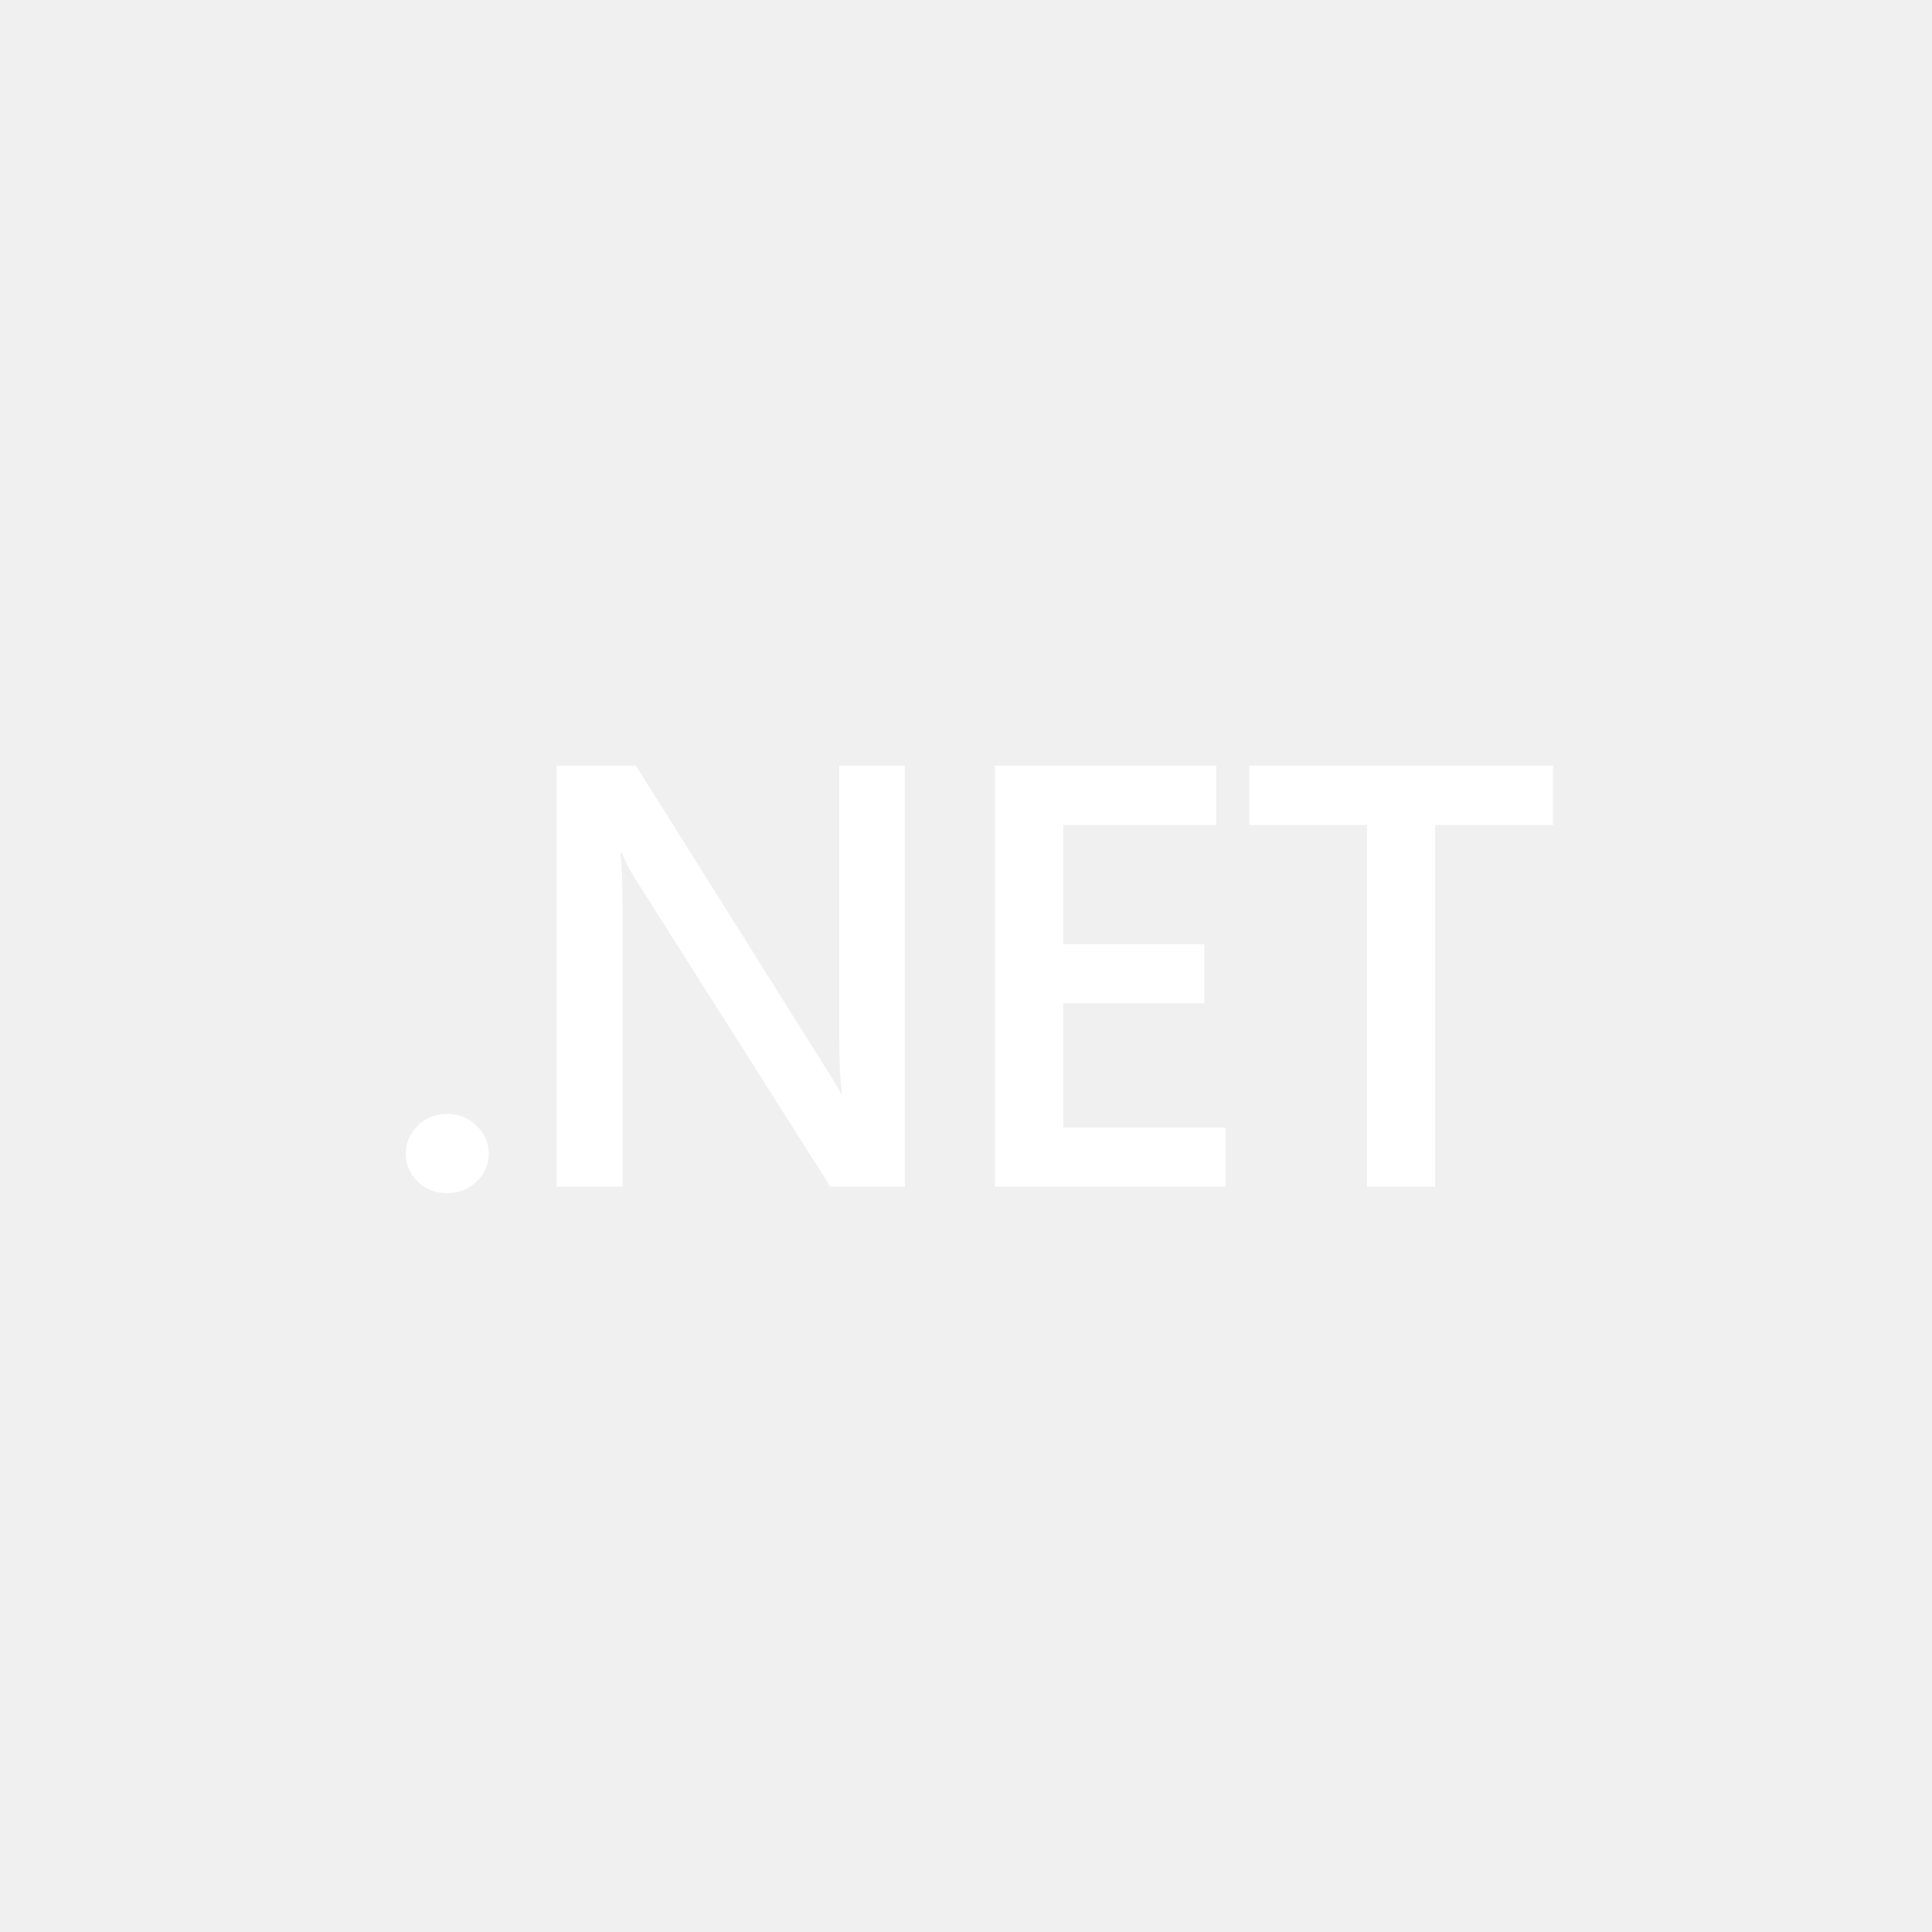
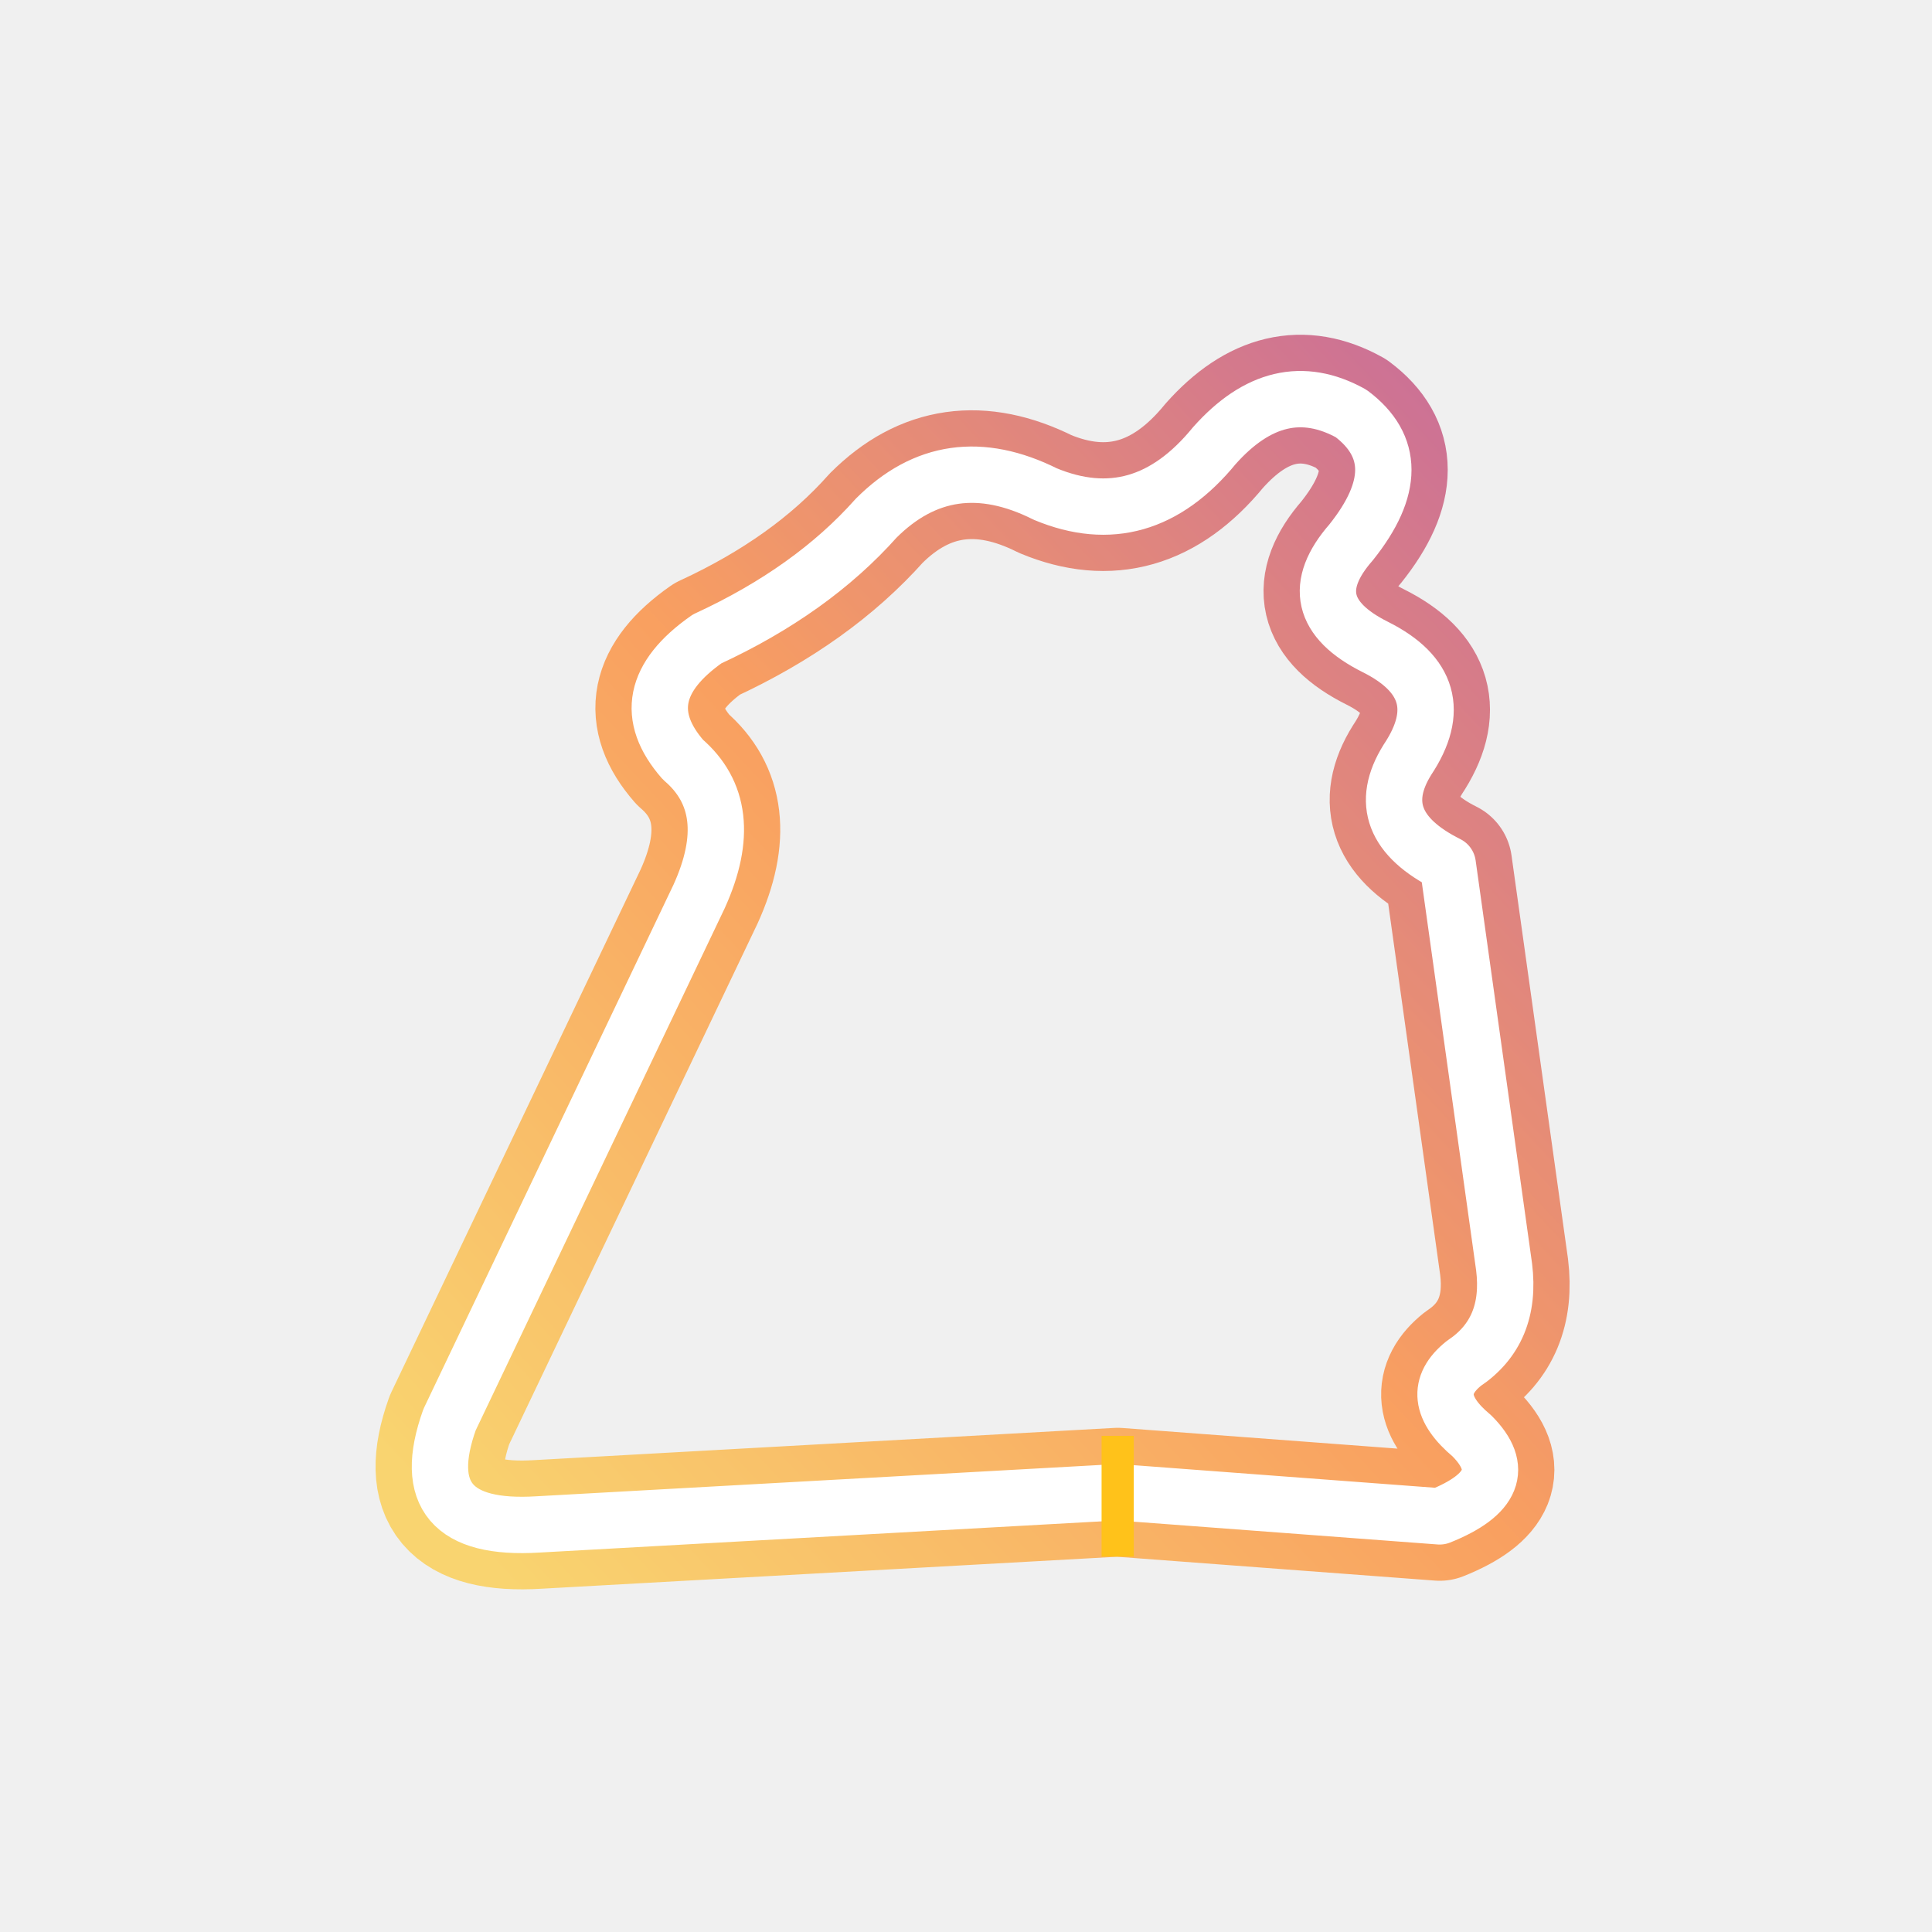
- <svg xmlns="http://www.w3.org/2000/svg" width="456" height="456" viewBox="0 0 456 456" version="1.1" xml:space="preserve" style="fill-rule:evenodd;clip-rule:evenodd;stroke-linejoin:round;stroke-miterlimit:2;">
-   <path d="m 105.5,281.609 c -2.703,0 -5.001,-0.9 -6.893,-2.702 -1.892,-1.848 -2.838,-4.042 -2.838,-6.582 0,-2.587 0.946,-4.804 2.838,-6.652 1.892,-1.848 4.19,-2.772 6.893,-2.772 2.748,0 5.068,0.924 6.96,2.772 1.937,1.848 2.906,4.064 2.906,6.652 0,2.54 -0.968,4.734 -2.906,6.582 -1.892,1.802 -4.212,2.702 -6.96,2.702 z" style="fill:#ffffff;fill-rule:nonzero;stroke-width:0.838" />
-   <path d="M 213.561,280.084 H 195.99 L 149.7,207.054 c -1.171,-1.848 -2.14,-3.765 -2.906,-5.751 h -0.406 c 0.361,2.125 0.541,6.675 0.541,13.65 v 65.132 h -15.543 v -99.36 h 18.719 l 44.737,71.298 c 1.892,2.957 3.109,4.989 3.649,6.098 h 0.27 c -0.45,-2.632 -0.676,-7.09 -0.676,-13.373 v -64.023 h 15.476 z" style="fill:#ffffff;fill-rule:nonzero;stroke-width:0.838" />
-   <path d="m 289.251,280.084 h -54.401 v -99.36 h 52.238 v 13.997 h -36.154 v 28.131 h 33.316 v 13.927 h -33.316 v 29.378 h 38.316 z" style="fill:#ffffff;fill-rule:nonzero;stroke-width:0.838" />
-   <path d="M 366.565,194.721 H 338.722 v 85.363 h -16.084 v -85.363 h -27.775 v -13.997 h 71.701 z" style="fill:#ffffff;fill-rule:nonzero;stroke-width:0.838" />
+ <svg xmlns="http://www.w3.org/2000/svg" width="456" height="456" viewBox="0 0 456 456">
+   <defs>
+     <linearGradient id="ribbon" x1="0" y1="1" x2="1" y2="0">
+       <stop offset="0" stop-color="#FFC21A" />
+       <stop offset="0.5" stop-color="#FF6A00" />
+       <stop offset="1" stop-color="#B0185E" />
+     </linearGradient>
+   </defs>
+   <g transform="translate(32 33) scale(1.9)" stroke-linecap="round" stroke-linejoin="round" fill="none">
+     <path stroke="url(#ribbon)" stroke-width="16" opacity="0.6" d="M122,168 L50,172 Q34,173 39,159 L70,94 Q75,83 68,77 Q61,69 71,62 Q84,56 92,47 Q101,38 113,44 Q125,49 134,38 Q142,29 151,34 Q159,40 151,50 Q144,58 154,63 Q164,68 158,77 Q153,85 163,90 L170,140 Q171,148 165,152 Q160,156 166,161 Q172,167 162,171 L122,168 Z" />
+     <path stroke="#FFFFFF" stroke-width="7" d="M122,168 L50,172 Q34,173 39,159 L70,94 Q75,83 68,77 Q61,69 71,62 Q84,56 92,47 Q101,38 113,44 Q125,49 134,38 Q142,29 151,34 Q159,40 151,50 Q144,58 154,63 Q164,68 158,77 Q153,85 163,90 L170,140 Q171,148 165,152 Q160,156 166,161 Q172,167 162,171 L122,168 Z" />
+     <rect x="120" y="161" width="4" height="15" fill="#FFC21A" stroke="none" />
+   </g>
</svg>
